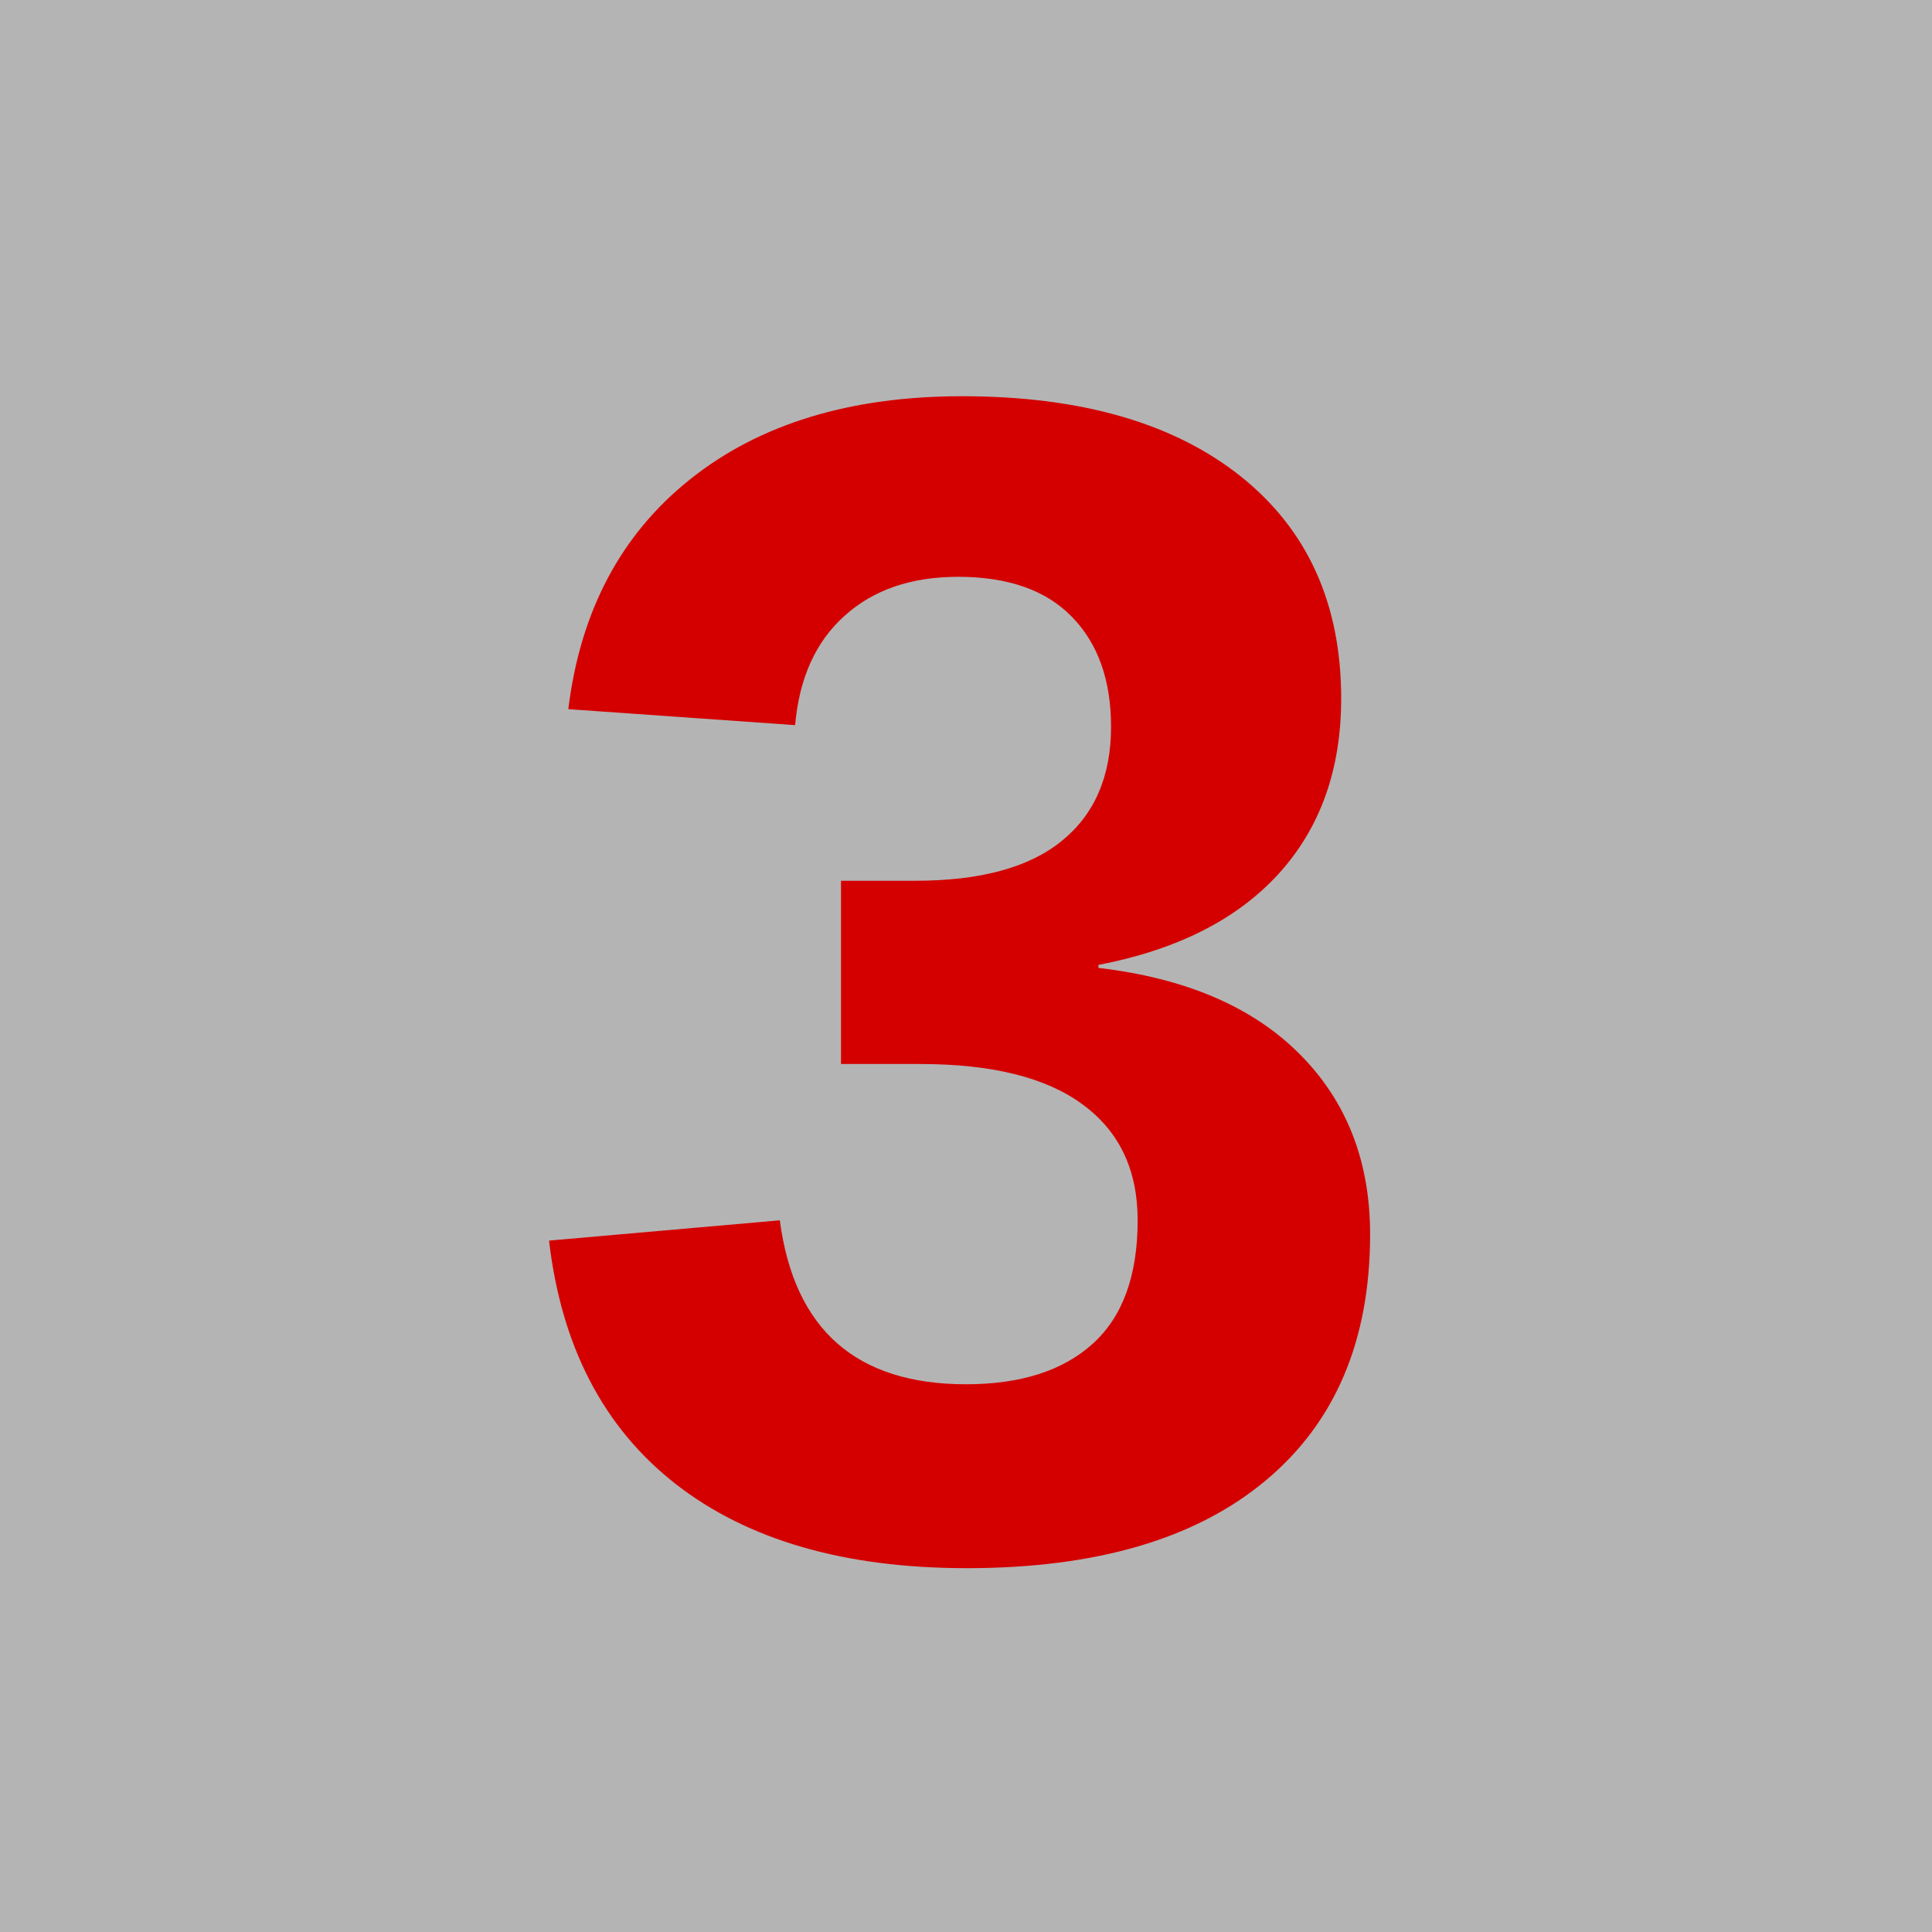
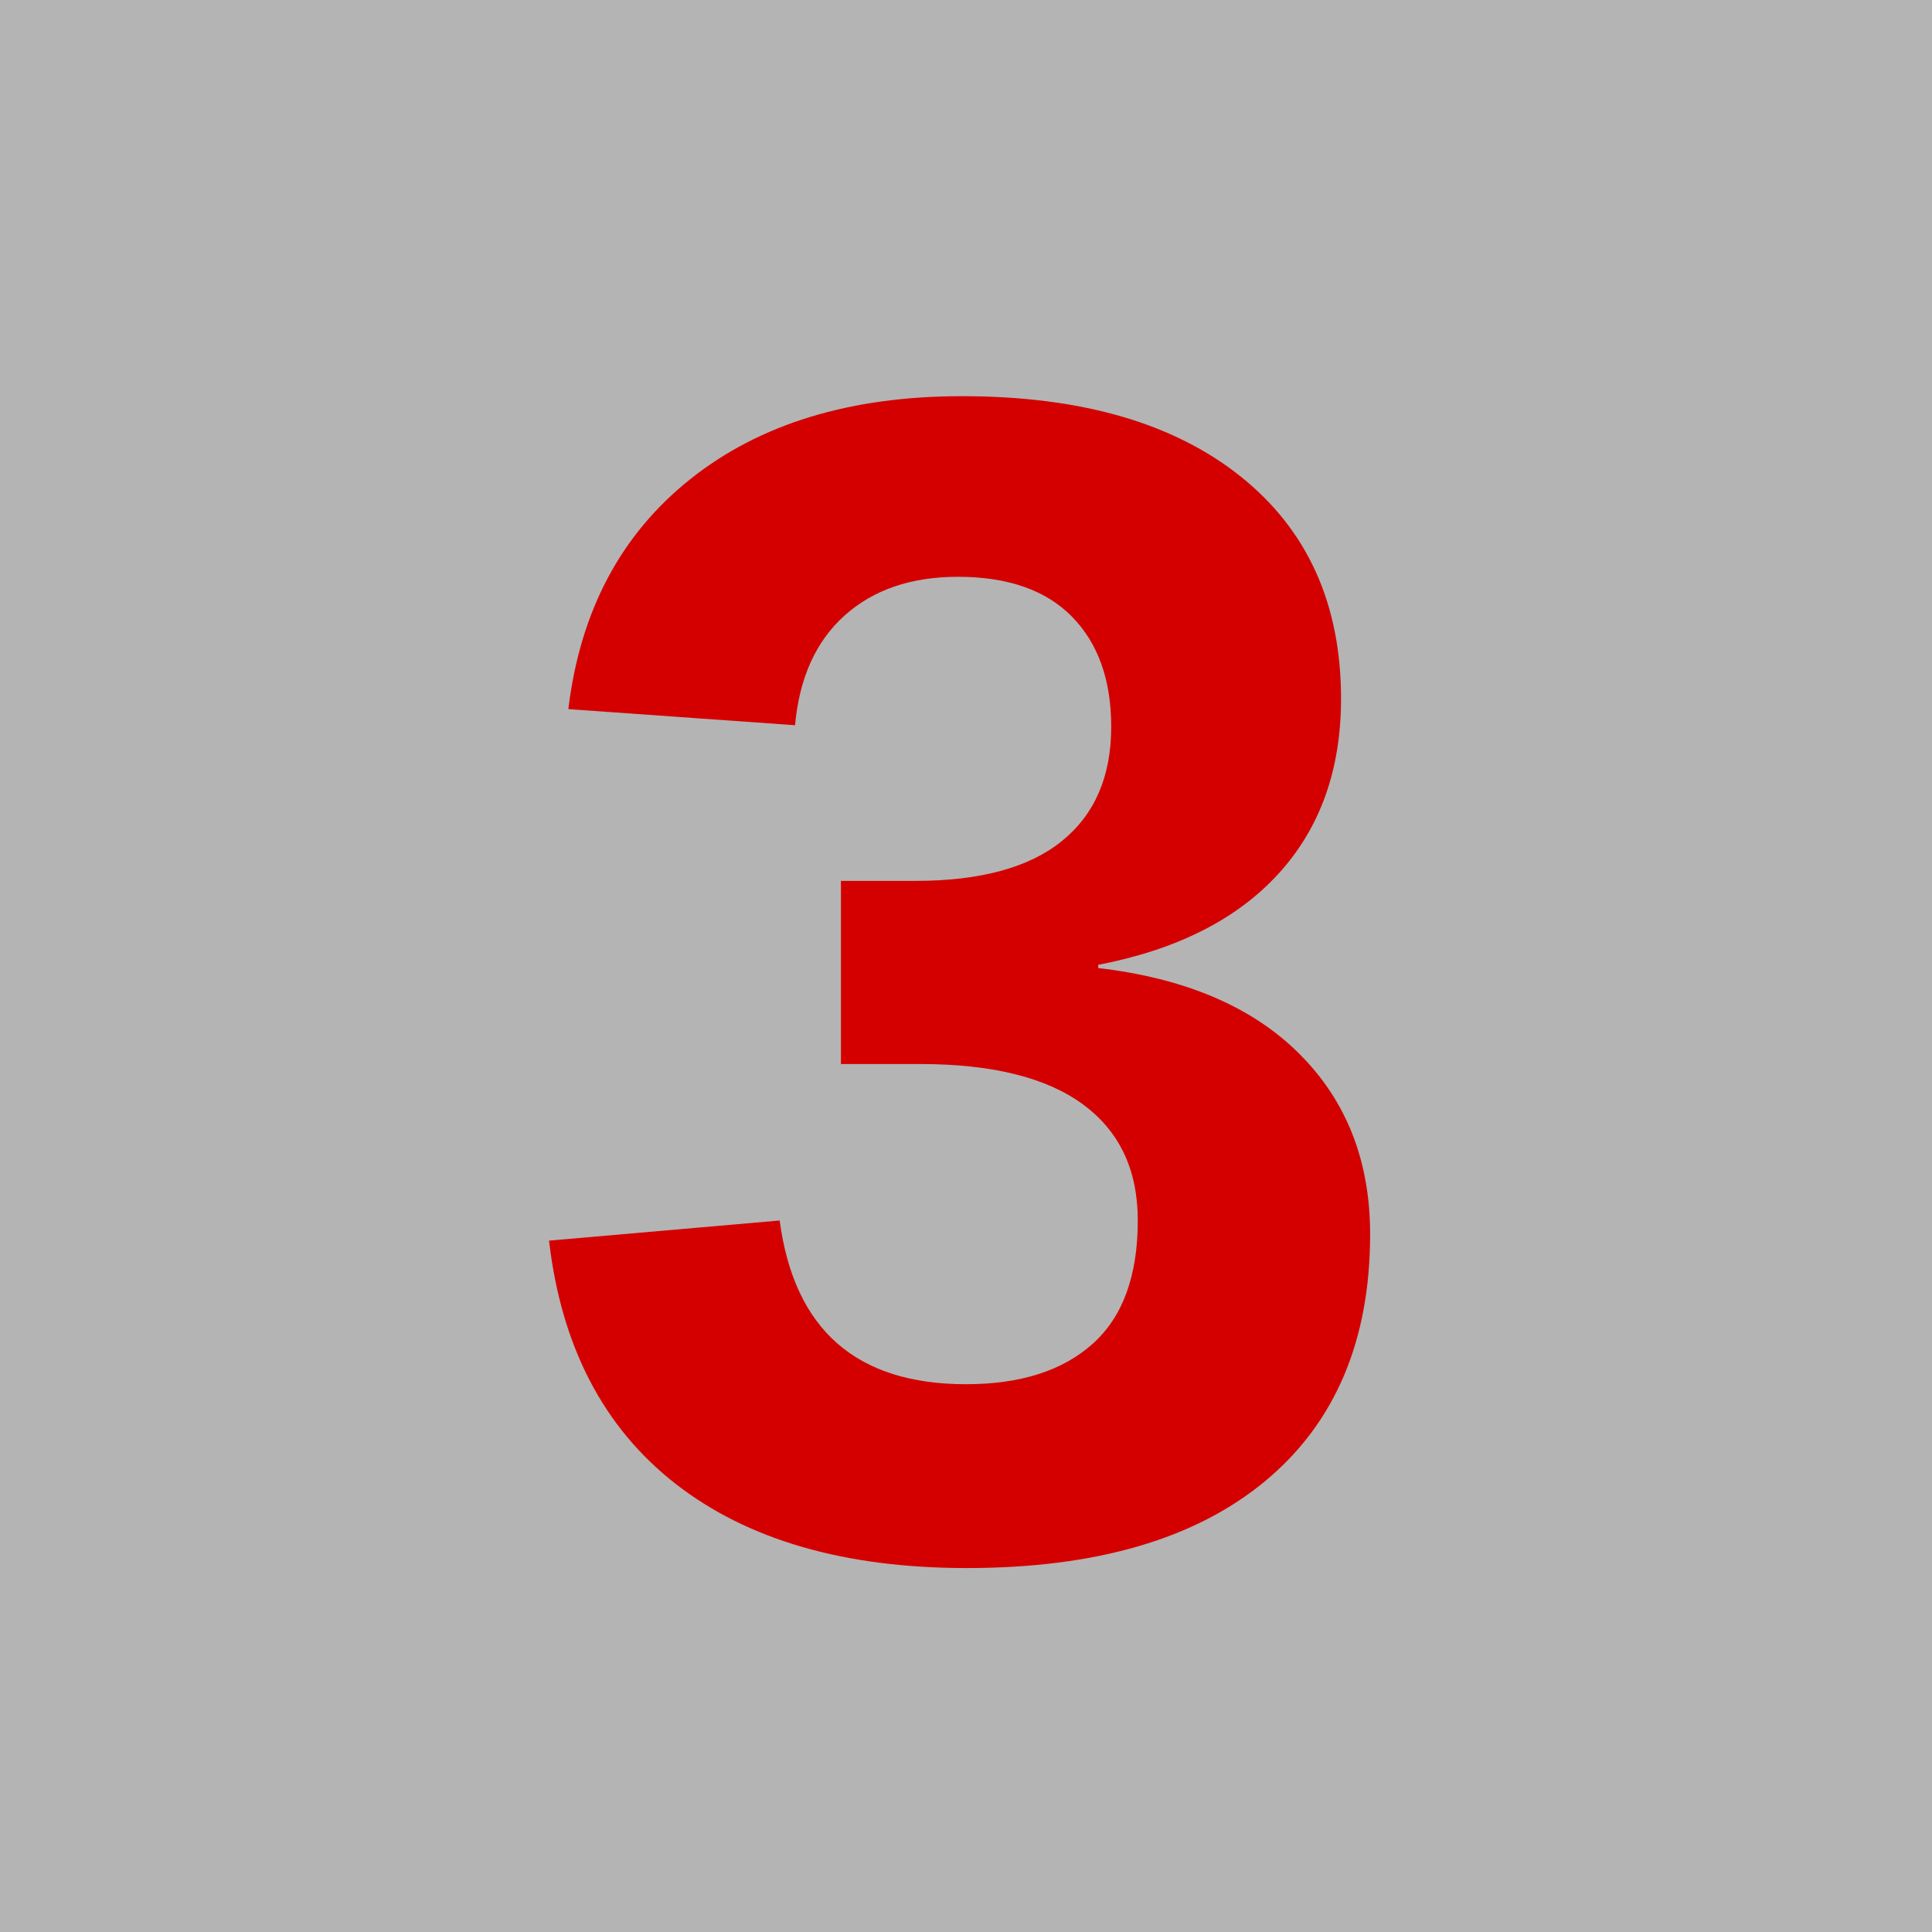
- <svg xmlns="http://www.w3.org/2000/svg" id="svg8" version="1.1" viewBox="0 0 90.773 90.773" height="90.773mm" width="90.773mm">
+ <svg xmlns="http://www.w3.org/2000/svg" id="svg8" version="1.1" viewBox="0 0 300 300" height="300mm" width="300mm">
  <defs id="defs2">
    </defs>
  <g transform="translate(-60.39219,-75.13361)" style="display:inline" id="layer3">
-     <path d="M 0,0 V 343.078 L 343.078,0 Z M 343.078,0 0,343.078 h 343.078 z" transform="matrix(0.2645833,0,0,0.2645833,60.39219,75.13361)" style="display:inline;fill:#b4b4b4;stroke-width:1;fill-opacity:1" id="path1799" />
+     <path d="M 60.392,75.134 V 375.134 L 360.392,75.134 Z m 300,0 L 60.392,375.134 H 360.392 Z" style="display:inline;fill:#b4b4b4;fill-opacity:1;stroke-width:0.874" id="path1799" />
  </g>
  <g transform="translate(-60.39219,-75.13361)" style="display:inline" id="layer2">
-     <text xml:space="preserve" style="display:inline;font-style:normal;font-variant:normal;font-weight:bold;font-stretch:normal;font-size:70.556px;line-height:1.25;font-family:Arial;-inkscape-font-specification:'Arial, Bold';font-variant-ligatures:normal;font-variant-caps:normal;font-variant-numeric:normal;font-variant-east-asian:normal;fill:#000000;fill-opacity:1;stroke:none;stroke-width:0.265" x="84.405" y="147.938" id="text2542" transform="translate(-5.8333332e-7)">
-       <tspan id="tspan2540" x="84.405" y="147.938" style="font-style:normal;font-variant:normal;font-weight:bold;font-stretch:normal;font-size:77.611px;font-family:Arial;-inkscape-font-specification:'Arial, Bold';font-variant-ligatures:normal;font-variant-caps:normal;font-variant-numeric:normal;font-variant-east-asian:normal;fill:#d40000;stroke-width:0.265">3</tspan>
+     <text xml:space="preserve" style="font-style:normal;font-variant:normal;font-weight:bold;font-stretch:normal;font-size:233.183px;line-height:1.25;font-family:Arial;-inkscape-font-specification:'Arial, Bold';font-variant-ligatures:normal;font-variant-caps:normal;font-variant-numeric:normal;font-variant-east-asian:normal;display:inline;fill:#000000;fill-opacity:1;stroke:none;stroke-width:0.874" x="139.754" y="315.748" id="text2542">
+       <tspan id="tspan2540" x="139.754" y="315.748" style="font-style:normal;font-variant:normal;font-weight:bold;font-stretch:normal;font-size:256.501px;font-family:Arial;-inkscape-font-specification:'Arial, Bold';font-variant-ligatures:normal;font-variant-caps:normal;font-variant-numeric:normal;font-variant-east-asian:normal;fill:#d40000;stroke-width:0.874">3</tspan>
    </text>
  </g>
</svg>
